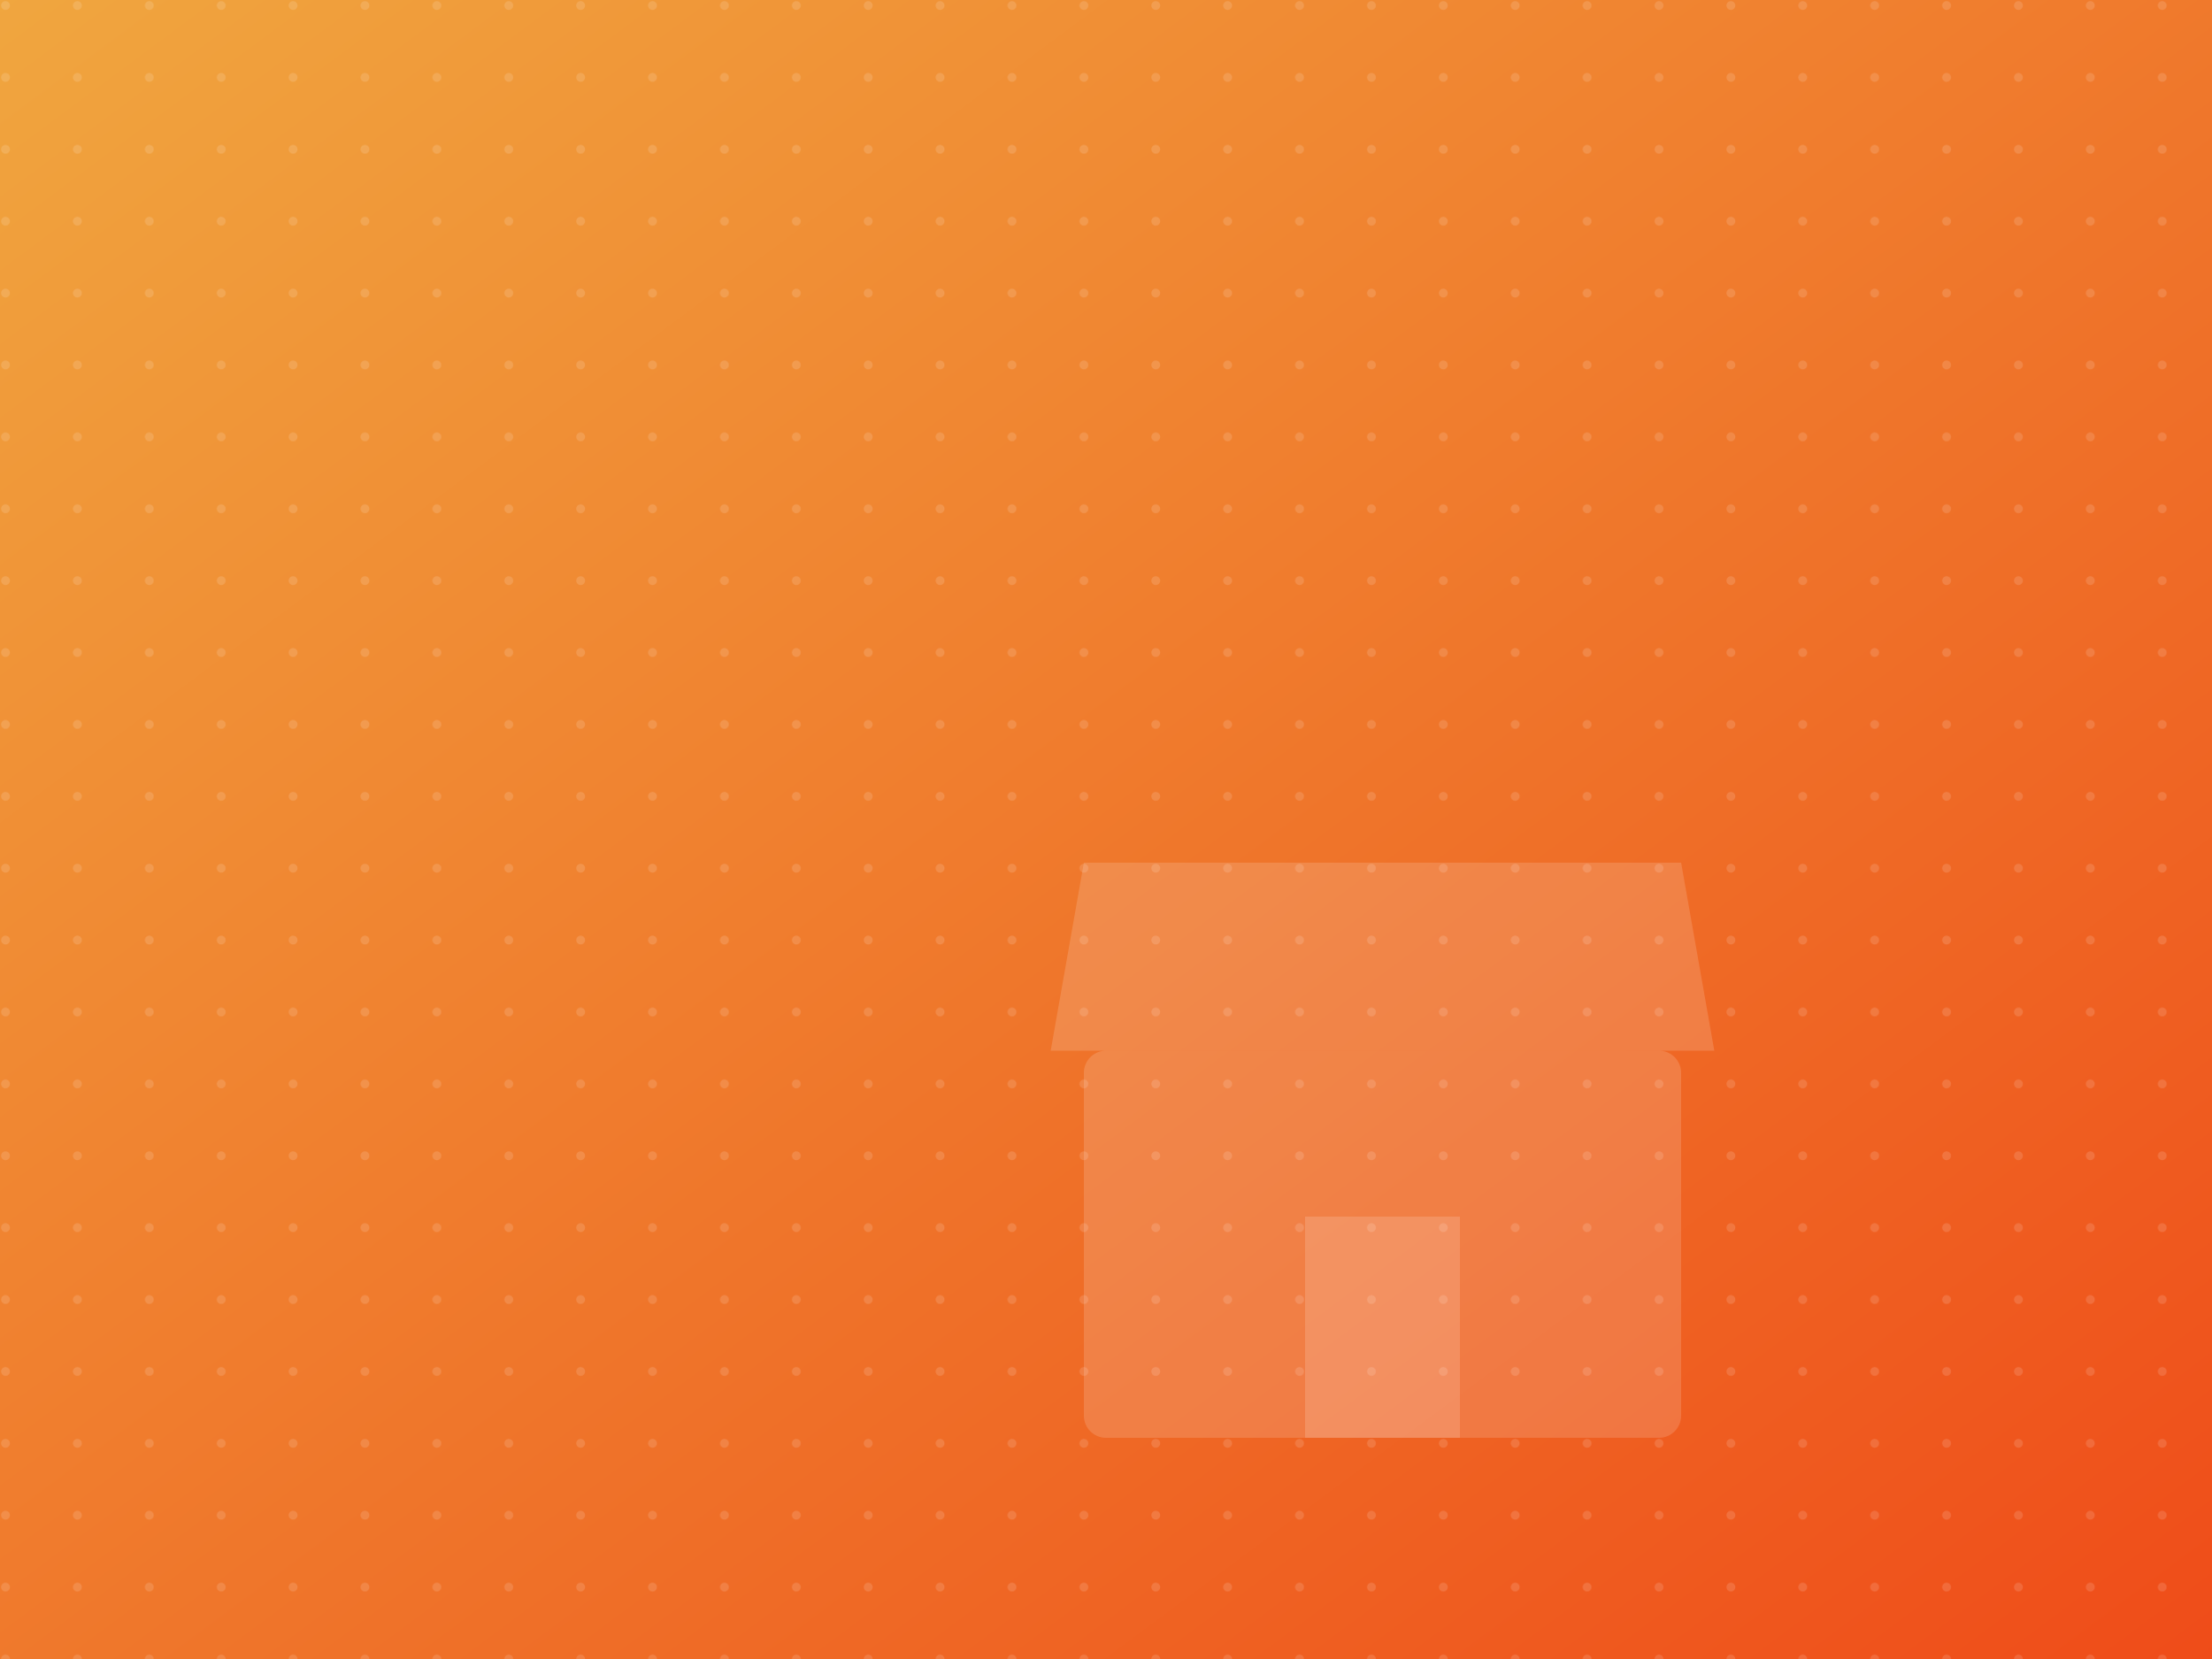
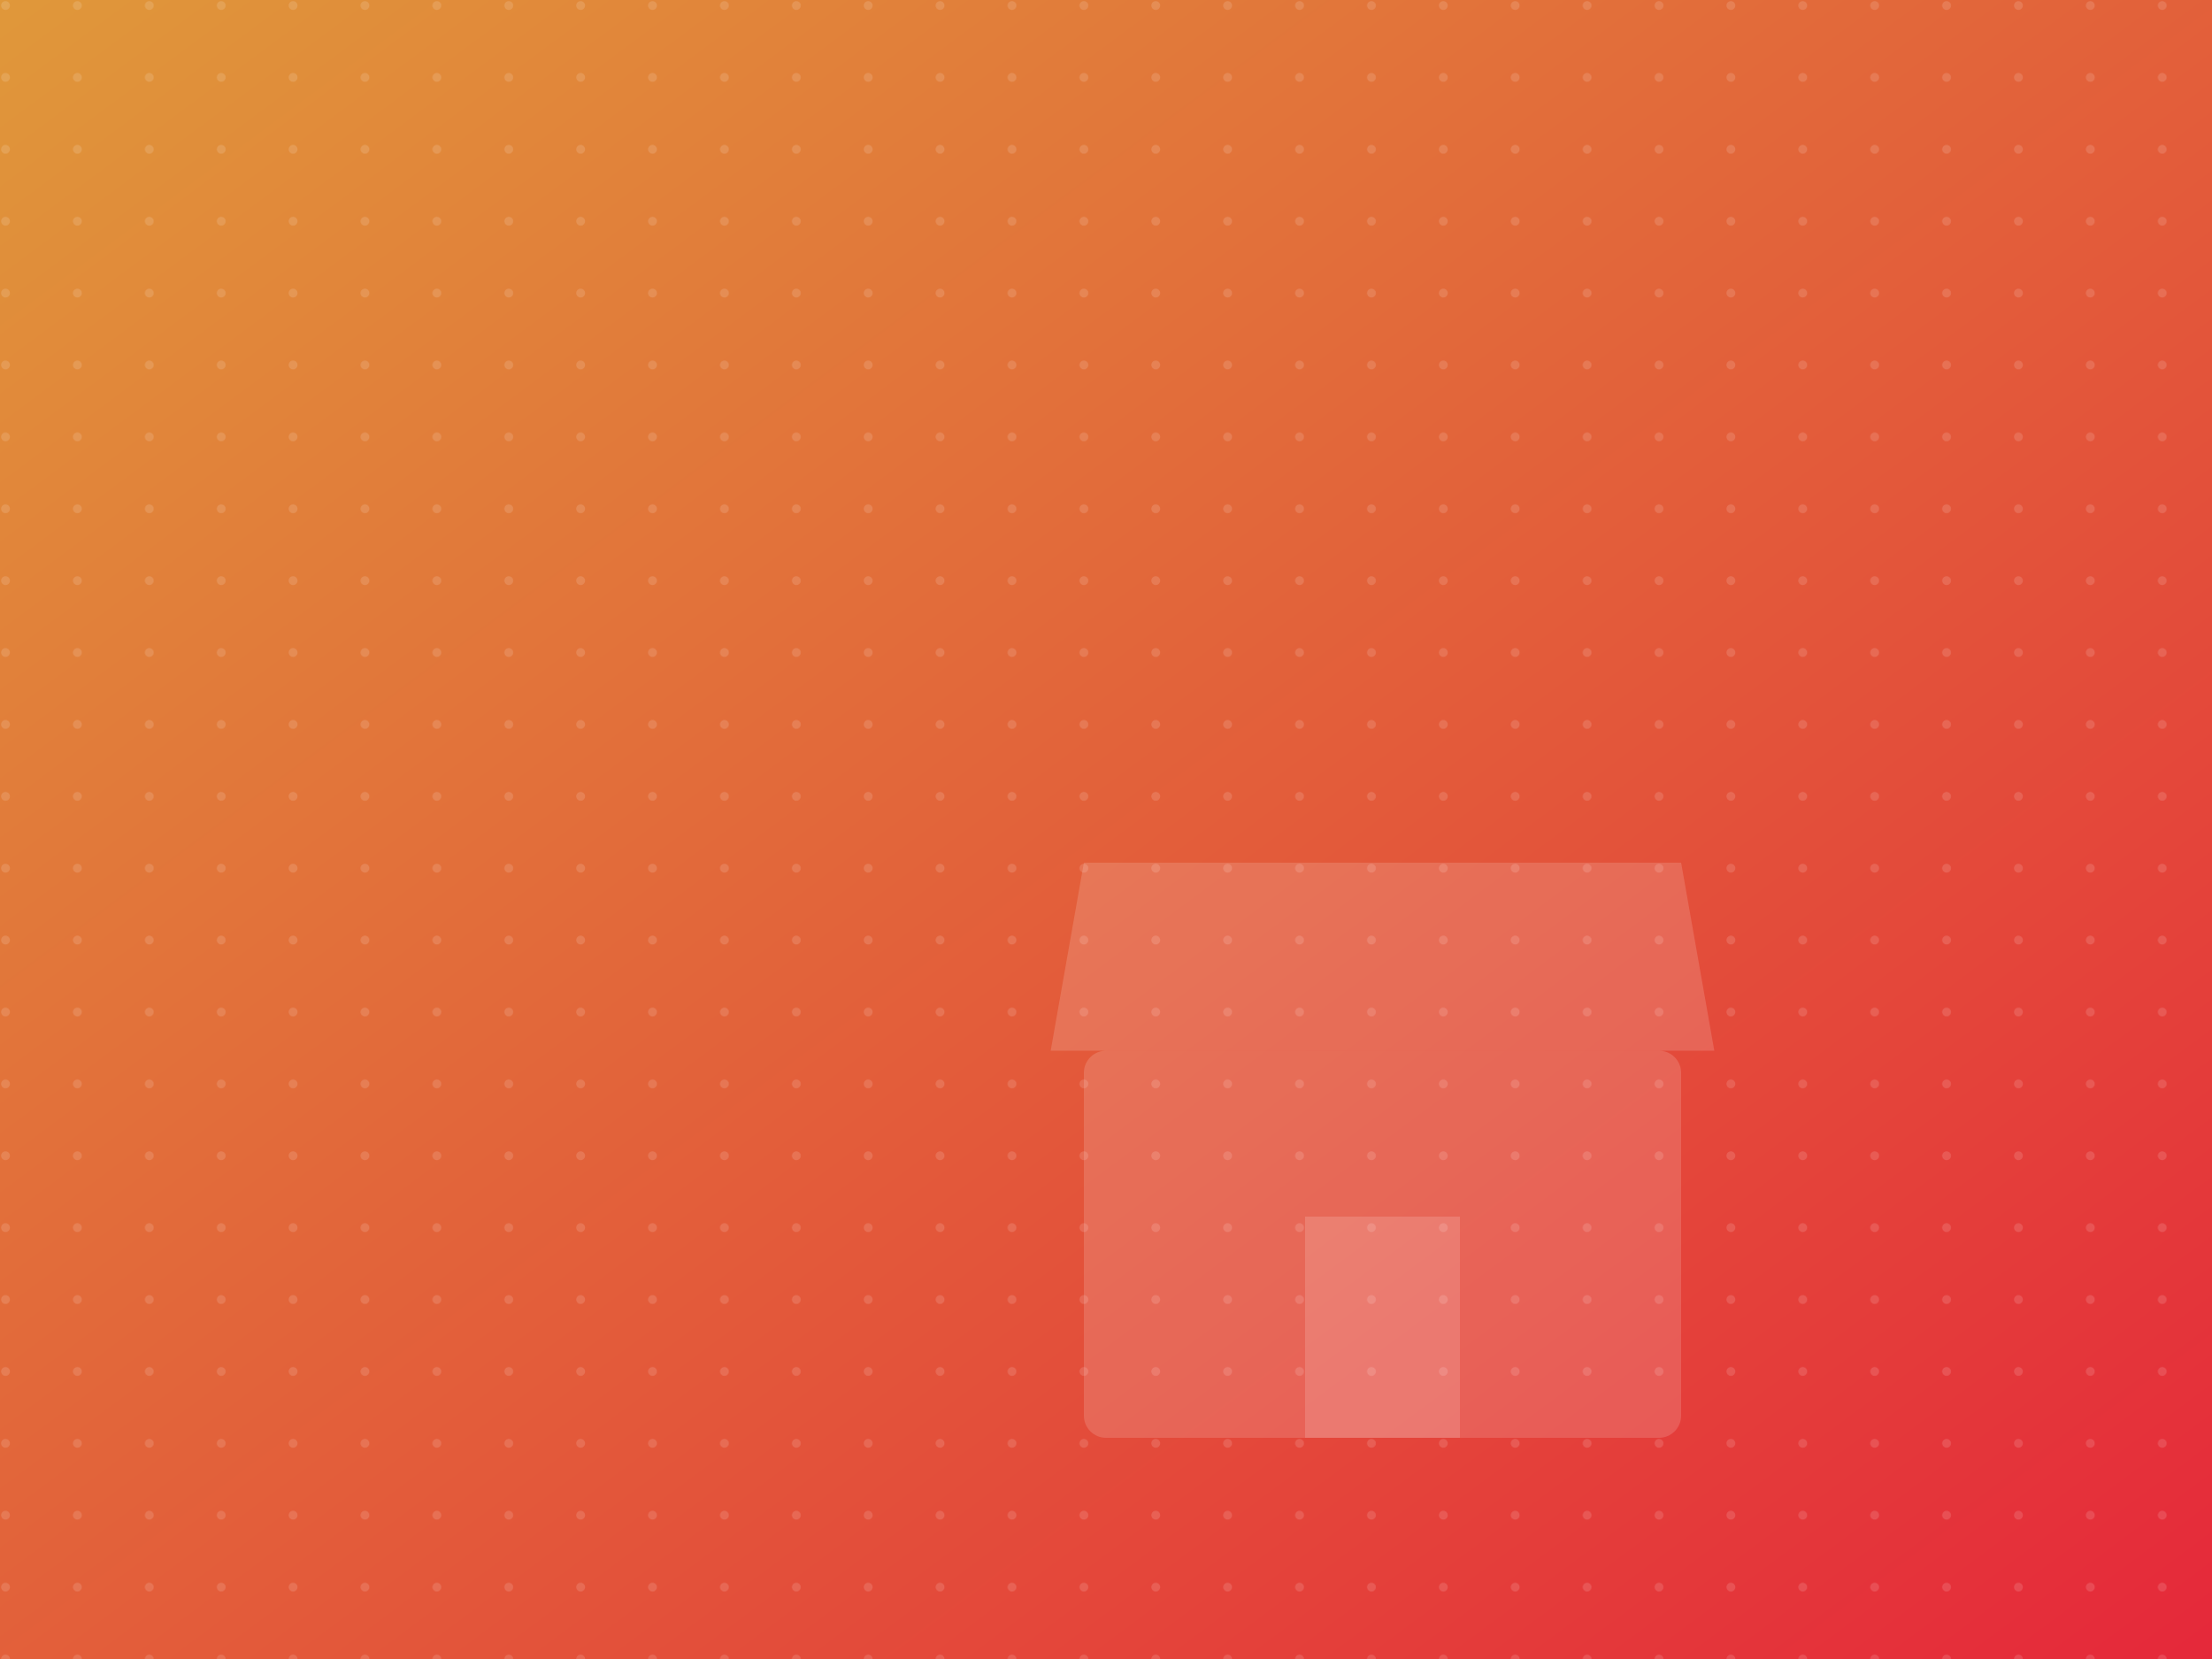
<svg xmlns="http://www.w3.org/2000/svg" viewBox="0 0 800 600" width="800" height="600">
  <defs>
    <linearGradient id="g" x1="0" y1="0" x2="1" y2="1">
-       <stop offset="0" stop-color="#f0a63f" />
-       <stop offset="1" stop-color="#ef4c19" />
+       <stop offset="0" stop-color="#e0983a" />
+       <stop offset="1" stop-color="#e5283a" />
    </linearGradient>
    <pattern id="dots" width="26" height="26" patternUnits="userSpaceOnUse">
      <circle cx="2" cy="2" r="1.6" fill="#ffffff22" />
    </pattern>
  </defs>
  <rect width="800" height="600" fill="url(#g)" />
  <rect width="800" height="600" fill="url(#dots)" />
  <g transform="translate(300,200) scale(2)" fill="#ffffff26">
    <path d="M40 90l6-34h108l6 34" />
    <rect x="46" y="90" width="108" height="70" rx="4" />
    <rect x="86" y="120" width="28" height="40" />
  </g>
</svg>
